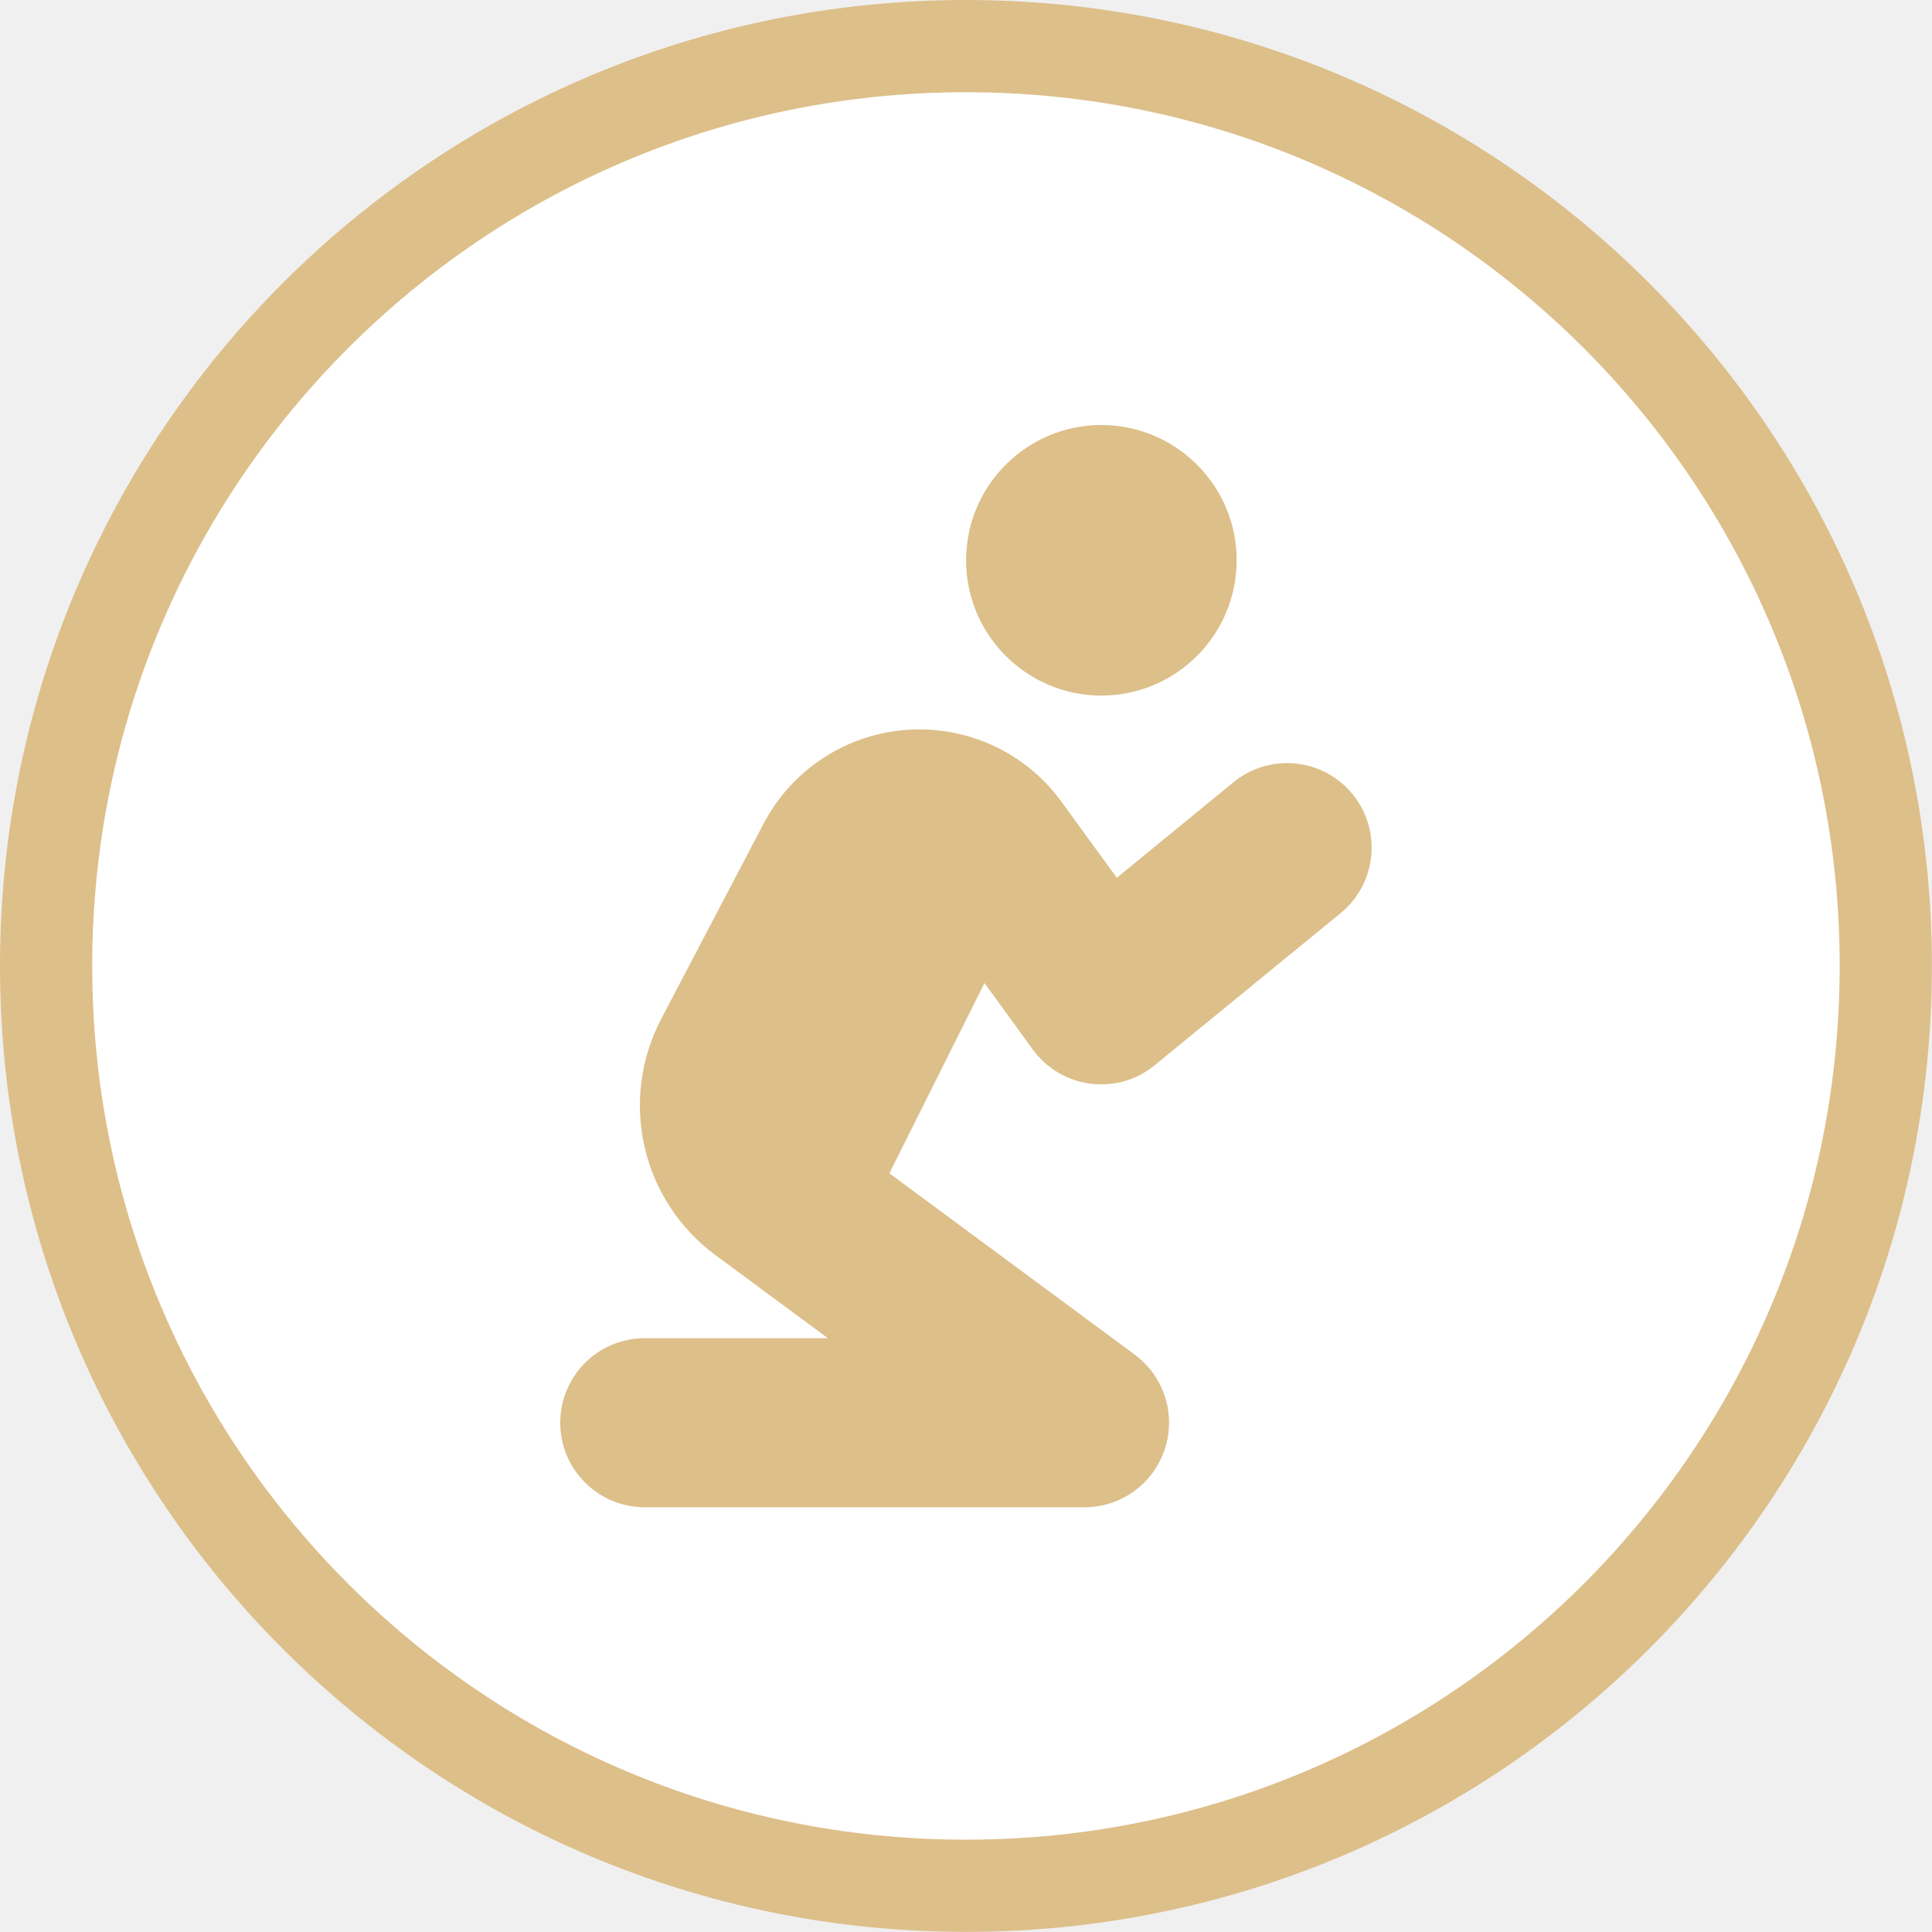
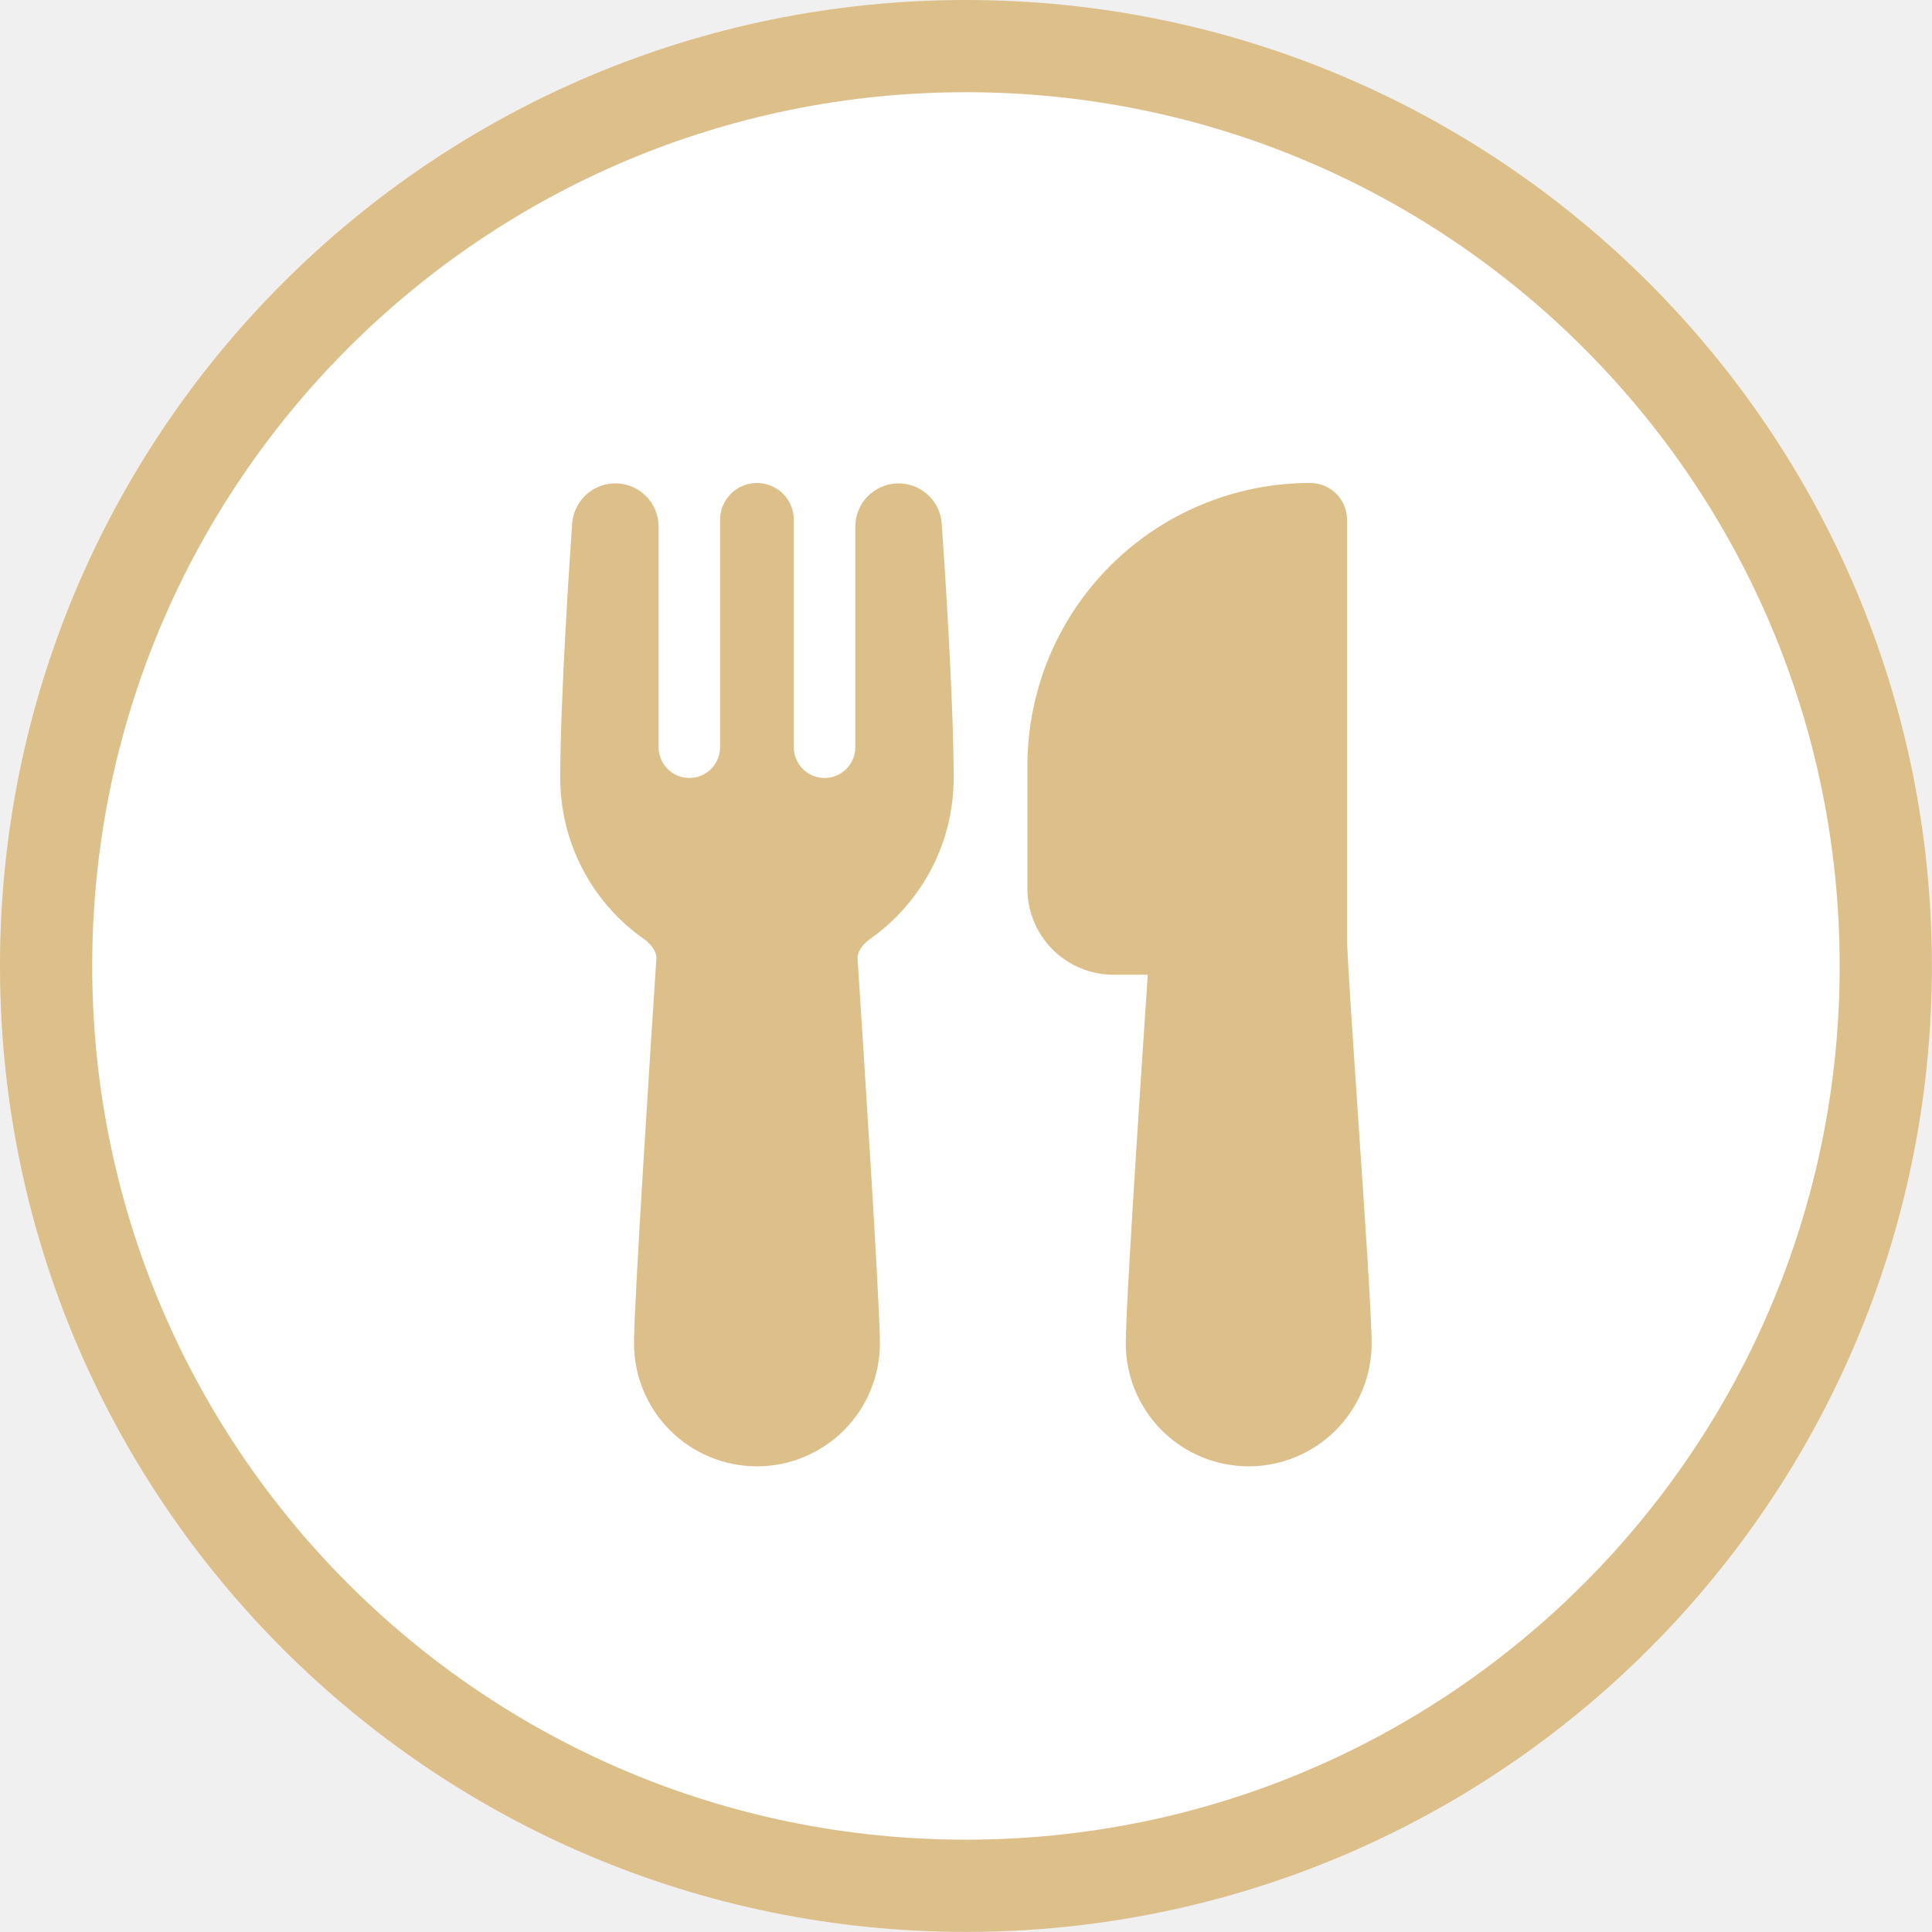
<svg xmlns="http://www.w3.org/2000/svg" width="2929" height="2929" viewBox="0 0 2929 2929" fill="none">
  <rect x="69.9" y="69.9" width="2789.04" height="2789.04" rx="1394.52" fill="white" />
  <rect x="69.9" y="69.9" width="2789.04" height="2789.04" rx="1394.52" stroke="#DDBF8A" stroke-width="139.799" />
-   <path d="M1874.83 849.437C1874.83 736.315 1782.86 644.344 1669.74 644.344C1556.61 644.344 1464.64 736.315 1464.64 849.437C1464.64 962.559 1556.61 1054.53 1669.74 1054.53C1782.86 1054.53 1874.83 962.559 1874.83 849.437ZM1492.52 1490.35L1565.91 1591.3C1586.74 1619.82 1618.14 1638.41 1653.07 1642.89C1688 1647.38 1723.25 1637.44 1750.49 1615.01L2032.49 1384.28C2087.29 1339.42 2095.3 1258.66 2050.44 1203.86C2005.58 1149.07 1924.82 1141.05 1870.02 1185.92L1693.13 1330.77L1609.17 1215.4C1559.18 1146.5 1479.06 1105.8 1393.82 1105.8C1294.8 1105.8 1204.11 1160.6 1157.96 1248.09L1002.54 1544.51C937.808 1667.89 972.418 1819.79 1084.58 1902.78L1255.06 2028.72H977.545C906.724 2028.72 849.362 2086.09 849.362 2156.91C849.362 2227.73 906.724 2285.09 977.545 2285.09H1644.1C1699.54 2285.09 1748.57 2249.52 1765.87 2196.96C1783.18 2144.41 1764.91 2086.73 1720.37 2053.72L1348.32 1778.77L1492.52 1490.35Z" fill="#DDBF8A" />
+   <path d="M867.478 793.042C868.862 776.217 876.678 760.574 889.301 749.365C901.924 738.155 918.381 732.243 935.251 732.858C952.122 733.472 968.106 740.566 979.879 752.664C991.653 764.762 998.31 780.932 998.466 797.813V1132.85C998.466 1145.21 1003.38 1157.06 1012.11 1165.8C1020.85 1174.54 1032.7 1179.45 1045.06 1179.45C1057.42 1179.45 1069.27 1174.54 1078.01 1165.8C1086.75 1157.06 1091.66 1145.21 1091.66 1132.85V788.121C1091.66 773.292 1097.55 759.07 1108.03 748.584C1118.52 738.098 1132.74 732.207 1147.57 732.207C1162.4 732.207 1176.62 738.098 1187.11 748.584C1197.59 759.07 1203.48 773.292 1203.48 788.121V1132.85C1203.48 1145.21 1208.39 1157.06 1217.13 1165.8C1225.87 1174.54 1237.72 1179.45 1250.08 1179.45C1262.44 1179.45 1274.29 1174.54 1283.03 1165.8C1291.77 1157.06 1296.68 1145.21 1296.68 1132.85V797.813C1296.83 780.932 1303.49 764.762 1315.26 752.664C1327.04 740.566 1343.02 733.472 1359.89 732.858C1376.76 732.243 1393.22 738.155 1405.84 749.365C1418.46 760.574 1426.28 776.217 1427.66 793.042C1430.87 838.668 1445.78 1058 1445.78 1179.52C1445.78 1280.17 1395.83 1369.18 1319.64 1423.08C1303.53 1434.49 1299.66 1446.57 1300.03 1452.68C1309.2 1592.69 1333.95 1975.89 1333.95 2036.65C1333.95 2086.08 1314.31 2133.48 1279.36 2168.44C1244.41 2203.39 1197 2223.03 1147.57 2223.03C1098.14 2223.03 1050.73 2203.39 1015.78 2168.44C980.827 2133.48 961.19 2086.08 961.19 2036.65C961.19 1975.81 985.942 1592.69 995.112 1452.68C995.484 1446.57 991.608 1434.49 975.504 1423.08C936.522 1395.54 904.719 1359.05 882.768 1316.66C860.818 1274.28 849.362 1227.25 849.362 1179.52C849.362 1058 864.272 838.668 867.478 793.042ZM1557.61 1160.88C1557.61 1047.19 1602.77 938.155 1683.16 857.763C1763.56 777.371 1872.59 732.207 1986.28 732.207C2001.11 732.207 2015.33 738.098 2025.82 748.584C2036.31 759.07 2042.2 773.292 2042.2 788.121V1421.81C2042.2 1445.52 2050.1 1563.09 2058.97 1693.33L2059.34 1699.52C2069.04 1841.77 2079.47 1996.46 2079.47 2036.65C2079.47 2086.08 2059.84 2133.48 2024.88 2168.44C1989.93 2203.39 1942.52 2223.03 1893.09 2223.03C1843.66 2223.03 1796.25 2203.39 1761.3 2168.44C1726.35 2133.48 1706.71 2086.08 1706.71 2036.65C1706.71 1998.33 1716.25 1841.99 1725.5 1698.63C1730.12 1626.24 1734.82 1556.08 1738.32 1504.05L1740.04 1477.73H1688.07C1670.94 1477.73 1653.98 1474.35 1638.15 1467.8C1622.32 1461.24 1607.94 1451.63 1595.82 1439.52C1583.71 1427.4 1574.1 1413.02 1567.54 1397.19C1560.98 1381.36 1557.61 1364.4 1557.61 1347.26V1160.88Z" fill="#DDBF8A" />
</svg>
